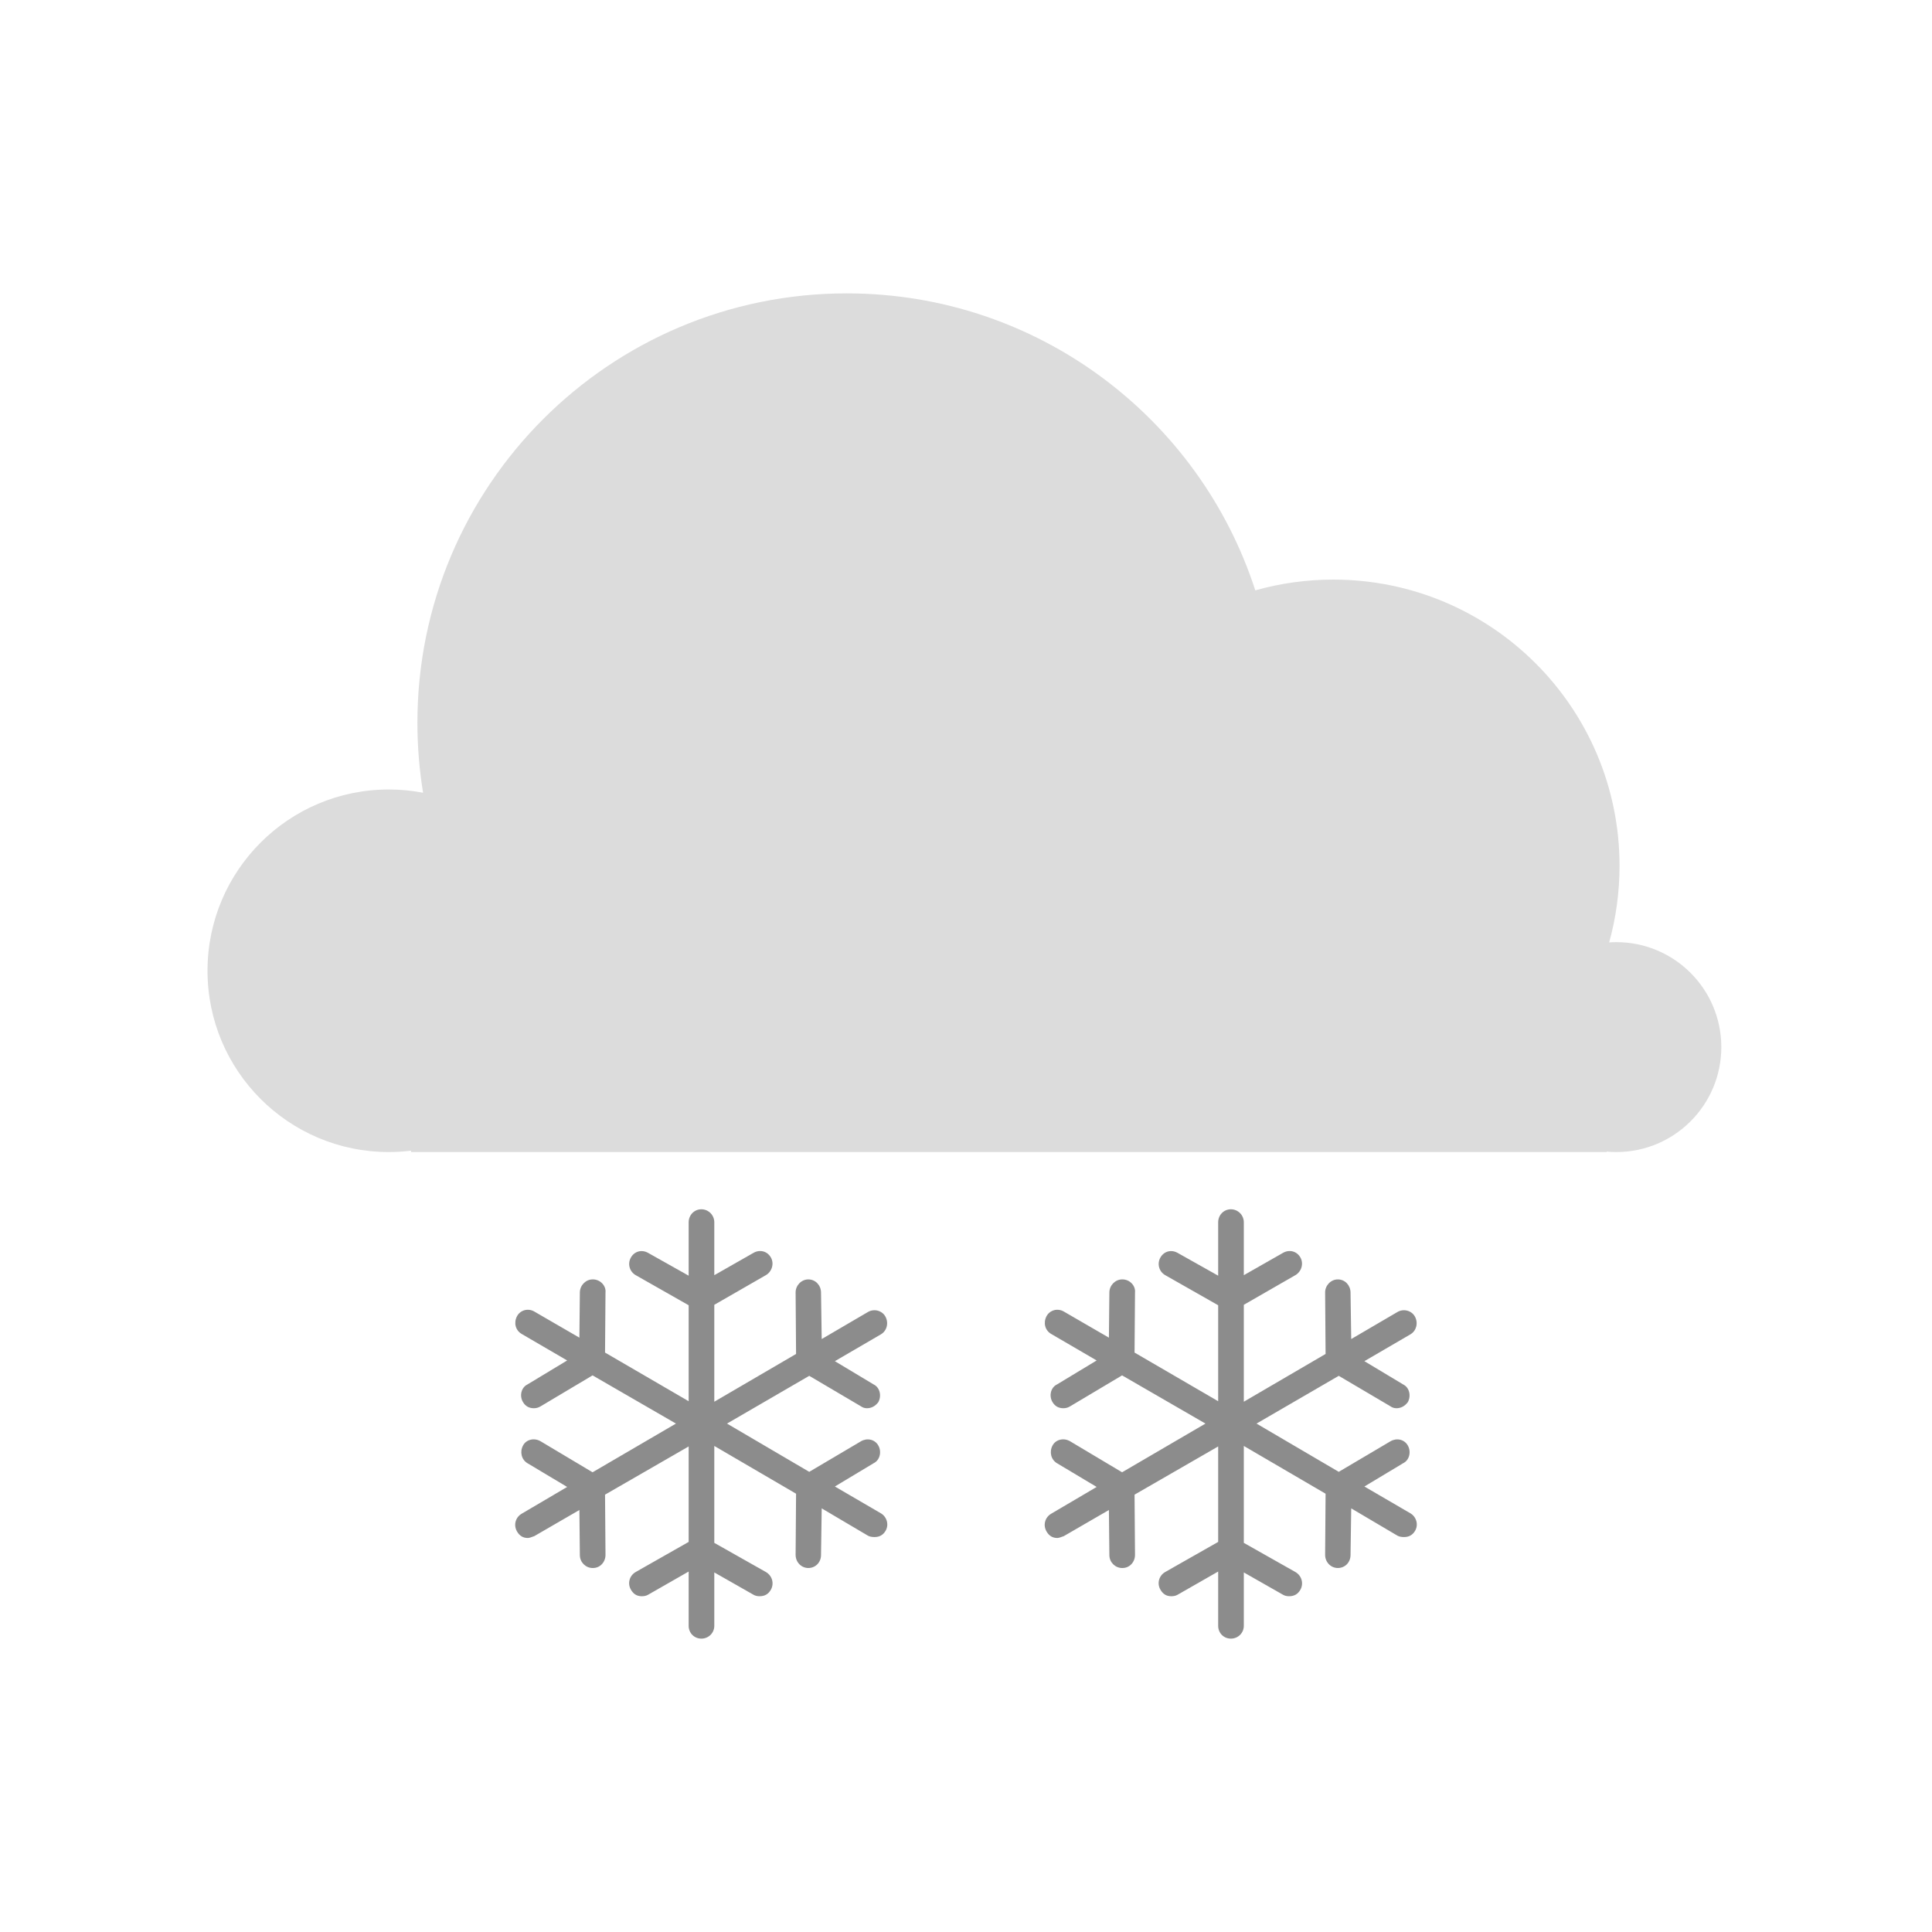
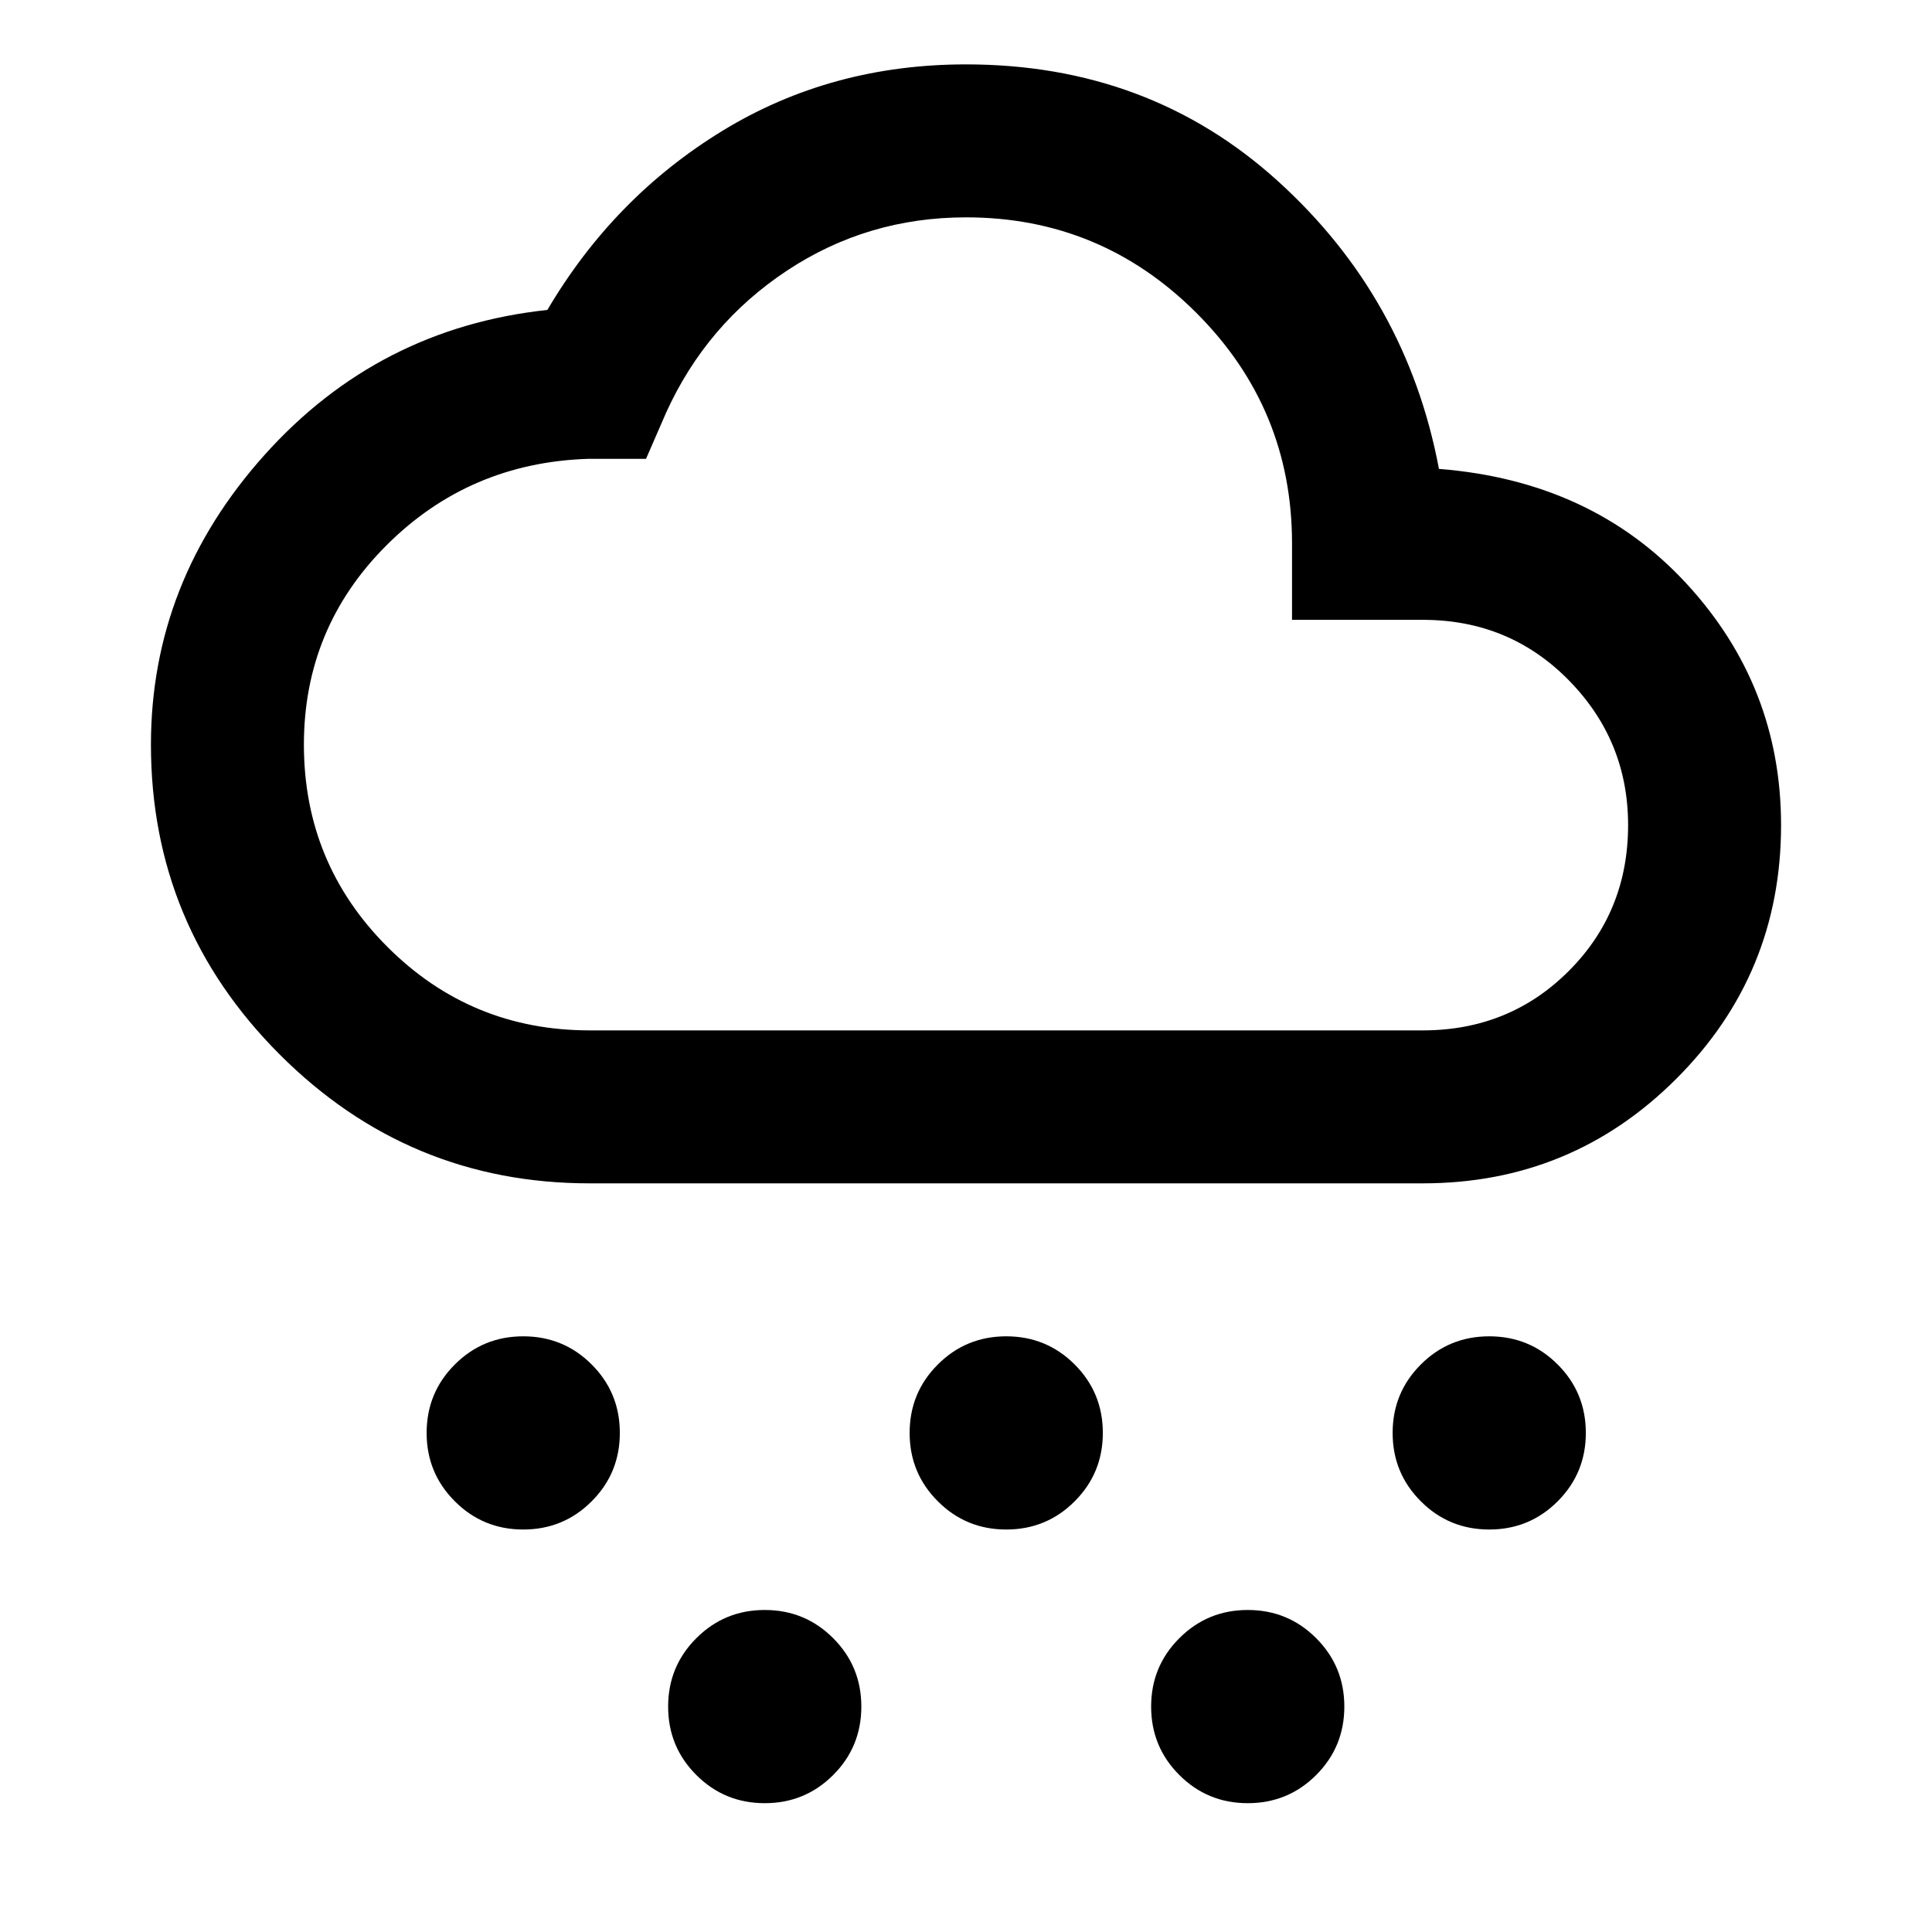
- <svg xmlns="http://www.w3.org/2000/svg" height="32" viewBox="0 0 270 270" style="display: block">
-   <g fill="none" fill-rule="evenodd" transform="translate(29 41)">
-     <path fill="#DCDCDC" d="M28.444,119.811 C27.425,119.936 26.387,120 25.333,120 C11.342,120 0,108.658 0,94.667 C0,80.675 11.342,69.333 25.333,69.333 C26.972,69.333 28.575,69.489 30.127,69.786 C29.605,66.602 29.333,63.333 29.333,60 C29.333,26.863 56.196,0 89.333,0 C116.017,0 138.632,17.418 146.429,41.504 C149.895,40.524 153.553,40 157.333,40 C179.425,40 197.333,57.909 197.333,80 C197.333,83.706 196.829,87.295 195.886,90.7 C196.217,90.678 196.552,90.667 196.889,90.667 C204.989,90.667 211.556,97.233 211.556,105.333 C211.556,113.434 204.989,120 196.889,120 C196.439,120 195.995,119.98 195.556,119.94 L195.556,120 L28.444,120 L28.444,119.811 Z" />
-     <g fill="#8C8C8C" fill-rule="nonzero" transform="translate(43 128)">
-       <path d="M125.1 42.484L118.676 38.741 124.099 35.483C124.971 35.06 125.241 33.879 124.745 33.011 124.241 32.122 123.151 31.934 122.324 32.42L115.093 36.692 103.6 29.948 115.093 23.274 122.324 27.538C122.55 27.705 122.84 27.802 123.163 27.802 123.776 27.802 124.325 27.51 124.745 26.955 125.229 26.072 124.971 24.906 124.099 24.482L118.676 21.225 125.1 17.481C125.937 16.995 126.225 15.905 125.746 15.009 125.288 14.148 124.155 13.849 123.292 14.356L116.835 18.134 116.739 11.619C116.724 10.612 115.964 9.8 114.964 9.8 113.963 9.8 113.181 10.675 113.188 11.619L113.252 20.218 101.825 26.892 101.825 13.349 109.024 9.209C109.864 8.73 110.23 7.612 109.734 6.737 109.229 5.848 108.194 5.584 107.312 6.084L101.825 9.209 101.825 1.82C101.825.813 101.017 0 100.017 0 99.016 0 98.241.813 98.241 1.82L98.241 9.279 92.559 6.084C91.674 5.591 90.667 5.869 90.17 6.737 89.666 7.626 89.98 8.716 90.848 9.209L98.241 13.411 98.241 26.823 86.555 20.023 86.619 11.619C86.717 10.675 85.877 9.8 84.876 9.8L84.812 9.8C83.876 9.8 83.047 10.612 83.036 11.619L82.971 17.94 76.677 14.293C75.798 13.779 74.713 14.085 74.255 14.939 73.776 15.842 74.024 16.905 74.901 17.419L81.261 21.127 75.708 24.482C74.836 24.906 74.564 26.086 75.095 26.955 75.436 27.517 75.934 27.802 76.612 27.802 76.967 27.802 77.262 27.712 77.548 27.538L84.812 23.211 96.466 29.948 84.812 36.754 77.548 32.42C76.676 31.907 75.552 32.15 75.095 33.011 74.615 33.907 74.876 34.983 75.708 35.483L81.261 38.803 74.901 42.547C74.026 43.061 73.742 44.144 74.255 45.026 74.614 45.637 75.095 45.936 75.772 45.936 75.934 45.936 76.257 45.839 76.677 45.672L82.971 42.026 83.036 48.346C83.047 49.353 83.876 50.131 84.812 50.131L84.876 50.131C85.877 50.131 86.627 49.291 86.619 48.277L86.555 39.88 98.241 33.143 98.241 46.485 90.848 50.686C89.966 51.187 89.657 52.277 90.17 53.159 90.529 53.777 91.01 54.076 91.688 54.076 92.011 54.076 92.308 54.02 92.559 53.874L98.241 50.624 98.241 58.208C98.241 59.215 99.016 60 100.017 60 101.017 60 101.825 59.215 101.825 58.208L101.825 50.749 107.312 53.874C107.563 54.02 107.861 54.076 108.152 54.076 108.862 54.076 109.385 53.784 109.734 53.159 110.224 52.284 109.907 51.186 109.024 50.686L101.825 46.617 101.825 33.073 113.252 39.748 113.188 48.277C113.18 49.291 113.963 50.131 114.964 50.131 115.964 50.131 116.724 49.353 116.739 48.346L116.835 41.797 123.292 45.61C123.541 45.755 123.873 45.804 124.229 45.804 124.906 45.804 125.404 45.519 125.746 44.957 126.276 44.089 125.937 42.97 125.1 42.484zM51.1 42.484L44.676 38.741 50.099 35.483C50.971 35.06 51.241 33.879 50.745 33.011 50.241 32.122 49.151 31.934 48.324 32.42L41.093 36.692 29.6 29.948 41.093 23.274 48.324 27.538C48.55 27.705 48.84 27.802 49.163 27.802 49.776 27.802 50.325 27.51 50.745 26.955 51.229 26.072 50.971 24.906 50.099 24.482L44.676 21.225 51.1 17.481C51.937 16.995 52.225 15.905 51.746 15.009 51.288 14.148 50.155 13.849 49.292 14.356L42.835 18.134 42.739 11.619C42.724 10.612 41.964 9.8 40.964 9.8 39.963 9.8 39.181 10.675 39.188 11.619L39.252 20.218 27.825 26.892 27.825 13.349 35.024 9.209C35.864 8.73 36.23 7.612 35.734 6.737 35.229 5.848 34.194 5.584 33.312 6.084L27.825 9.209 27.825 1.82C27.825.813 27.017 0 26.017 0 25.016 0 24.241.813 24.241 1.82L24.241 9.279 18.559 6.084C17.674 5.591 16.667 5.869 16.17 6.737 15.666 7.626 15.98 8.716 16.848 9.209L24.241 13.411 24.241 26.823 12.555 20.023 12.619 11.619C12.717 10.675 11.877 9.8 10.876 9.8L10.812 9.8C9.876 9.8 9.047 10.612 9.036 11.619L8.971 17.94 2.677 14.293C1.798 13.779.713 14.085.255 14.939-.224 15.842.024 16.905.901 17.419L7.261 21.127 1.708 24.482C.836 24.906.564 26.086 1.095 26.955 1.436 27.517 1.934 27.802 2.612 27.802 2.967 27.802 3.262 27.712 3.548 27.538L10.812 23.211 22.466 29.948 10.812 36.754 3.548 32.42C2.676 31.907 1.552 32.15 1.095 33.011.615 33.907.876 34.983 1.708 35.483L7.261 38.803.901 42.547C.026 43.061-.258 44.144.255 45.026.614 45.637 1.095 45.936 1.772 45.936 1.934 45.936 2.257 45.839 2.677 45.672L8.971 42.026 9.036 48.346C9.047 49.353 9.876 50.131 10.812 50.131L10.876 50.131C11.877 50.131 12.627 49.291 12.619 48.277L12.555 39.88 24.241 33.143 24.241 46.485 16.848 50.686C15.966 51.187 15.657 52.277 16.17 53.159 16.529 53.777 17.01 54.076 17.688 54.076 18.011 54.076 18.308 54.02 18.559 53.874L24.241 50.624 24.241 58.208C24.241 59.215 25.016 60 26.017 60 27.017 60 27.825 59.215 27.825 58.208L27.825 50.749 33.312 53.874C33.563 54.02 33.861 54.076 34.152 54.076 34.862 54.076 35.385 53.784 35.734 53.159 36.224 52.284 35.907 51.186 35.024 50.686L27.825 46.617 27.825 33.073 39.252 39.748 39.188 48.277C39.18 49.291 39.963 50.131 40.964 50.131 41.964 50.131 42.724 49.353 42.739 48.346L42.835 41.797 49.292 45.61C49.541 45.755 49.873 45.804 50.229 45.804 50.906 45.804 51.404 45.519 51.746 44.957 52.276 44.089 51.937 42.97 51.1 42.484z" />
-     </g>
-   </g>
+ <svg xmlns="http://www.w3.org/2000/svg" height="40" width="40">
+   <path d="M10.833 31.667q-.833 0-1.416-.584-.584-.583-.584-1.416 0-.834.584-1.417.583-.583 1.416-.583.834 0 1.417.583.583.583.583 1.417 0 .833-.583 1.416-.583.584-1.417.584Zm5 5.666q-.833 0-1.416-.583-.584-.583-.584-1.417 0-.833.584-1.416.583-.584 1.416-.584.834 0 1.417.584.583.583.583 1.416 0 .834-.583 1.417-.583.583-1.417.583Zm5-5.666q-.833 0-1.416-.584-.584-.583-.584-1.416 0-.834.584-1.417.583-.583 1.416-.583.834 0 1.417.583.583.583.583 1.417 0 .833-.583 1.416-.583.584-1.417.584Zm10 0q-.833 0-1.416-.584-.584-.583-.584-1.416 0-.834.584-1.417.583-.583 1.416-.583.834 0 1.417.583.583.583.583 1.417 0 .833-.583 1.416-.583.584-1.417.584Zm-5 5.666q-.833 0-1.416-.583-.584-.583-.584-1.417 0-.833.584-1.416.583-.584 1.416-.584.834 0 1.417.584.583.583.583 1.416 0 .834-.583 1.417-.583.583-1.417.583ZM12.208 24.5q-3.75 0-6.416-2.667-2.667-2.666-2.667-6.416 0-3.375 2.354-6t5.854-3q1.375-2.334 3.625-3.709T20 1.333q3.792 0 6.458 2.417 2.667 2.417 3.334 5.958 3.166.25 5.125 2.375 1.958 2.125 1.958 5 0 3.084-2.167 5.25-2.166 2.167-5.25 2.167Zm0-3.167h17.25q1.792 0 3.021-1.229 1.229-1.229 1.229-3.021 0-1.75-1.229-3t-3.021-1.25H26.75V11.25q0-2.792-1.979-4.771T20 4.5q-2.042 0-3.708 1.104-1.667 1.104-2.5 2.938l-.417.958h-1.208Q9.708 9.583 8 11.292 6.292 13 6.292 15.417q0 2.458 1.729 4.187t4.187 1.729ZM20 17.083Z" />
</svg>
